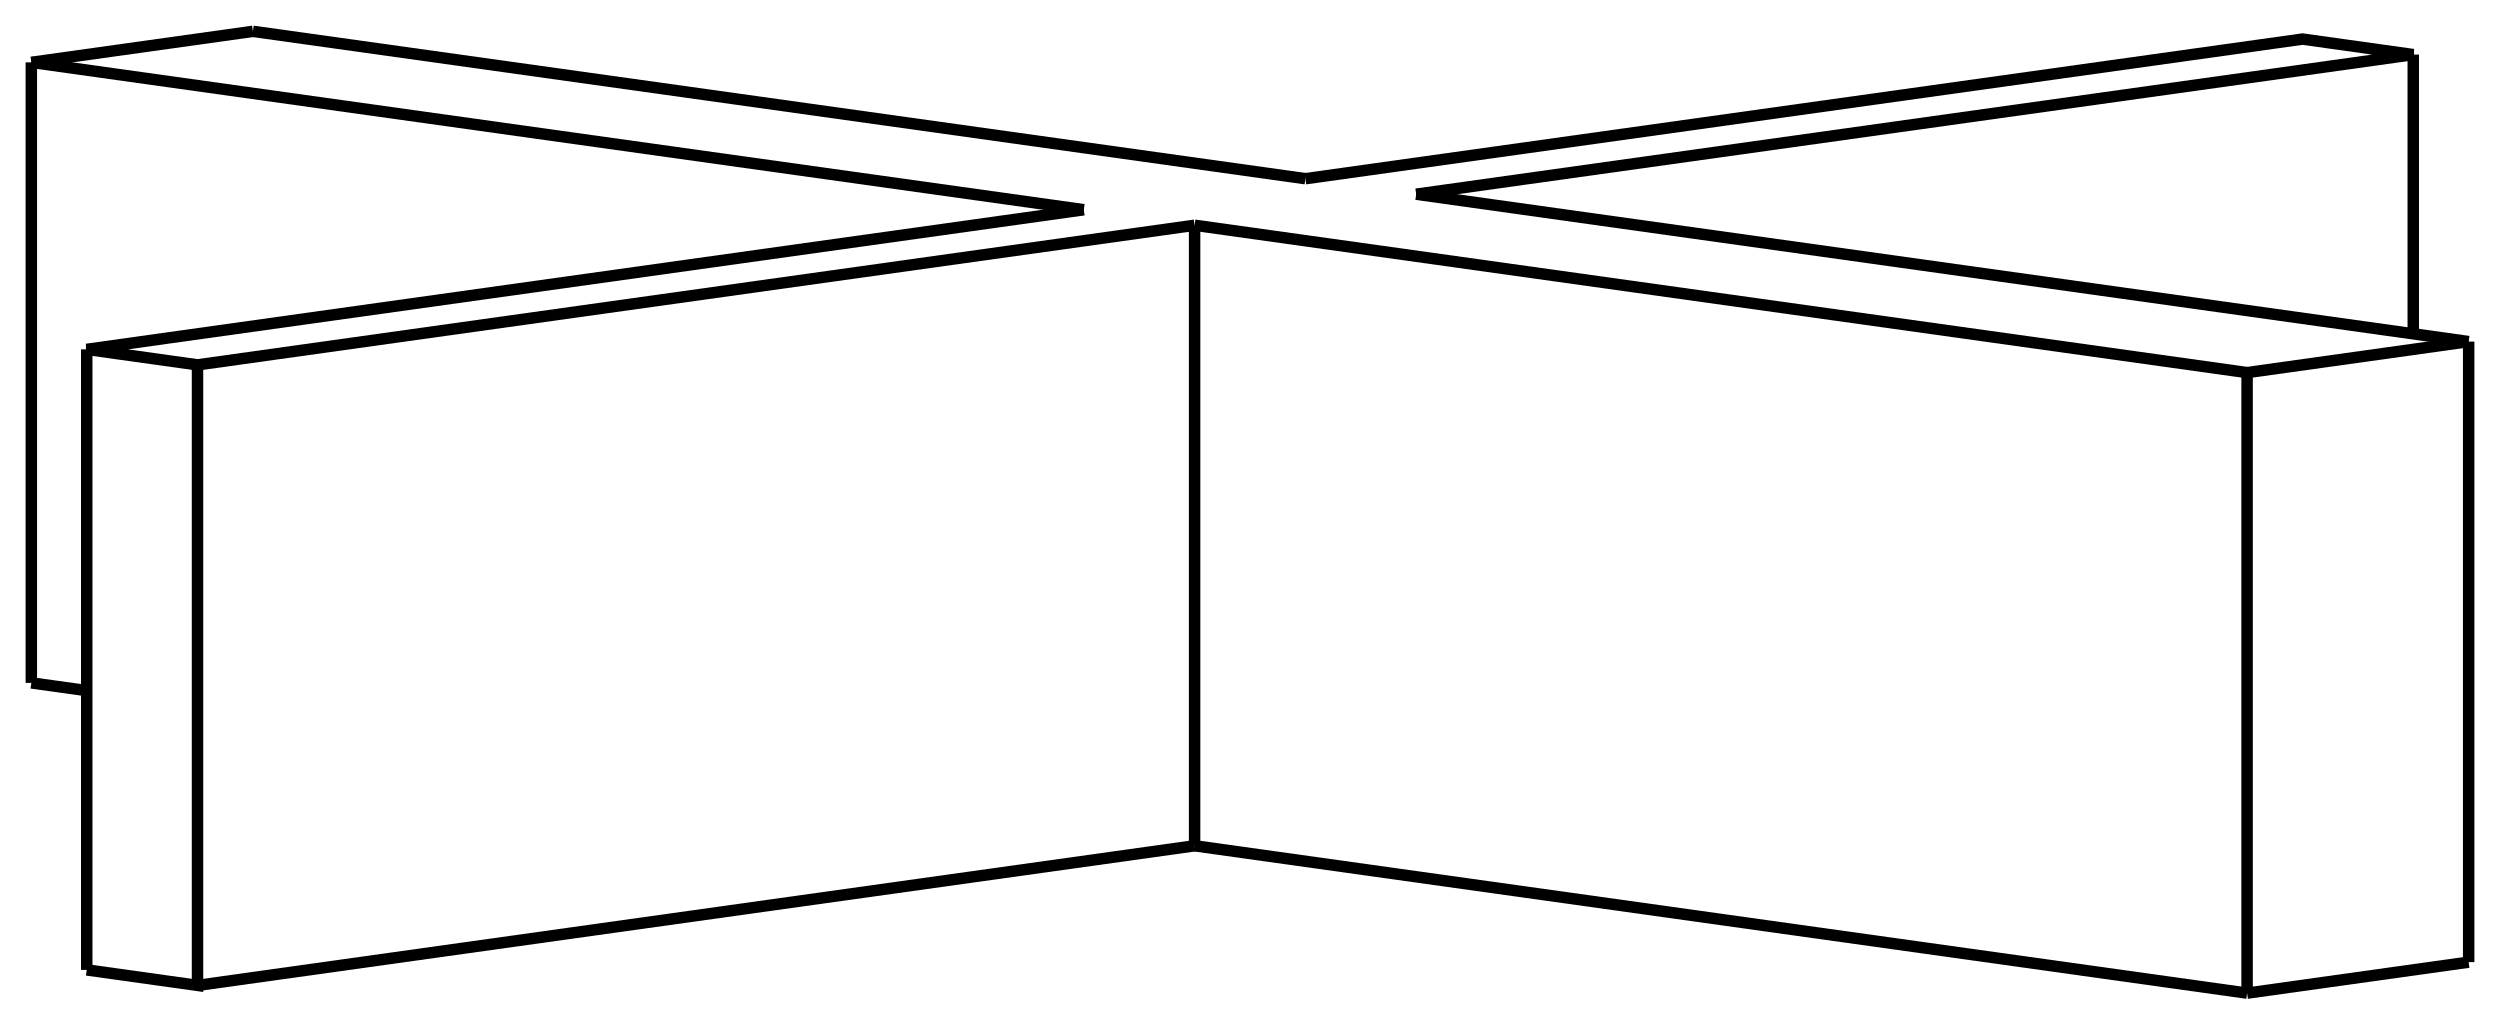
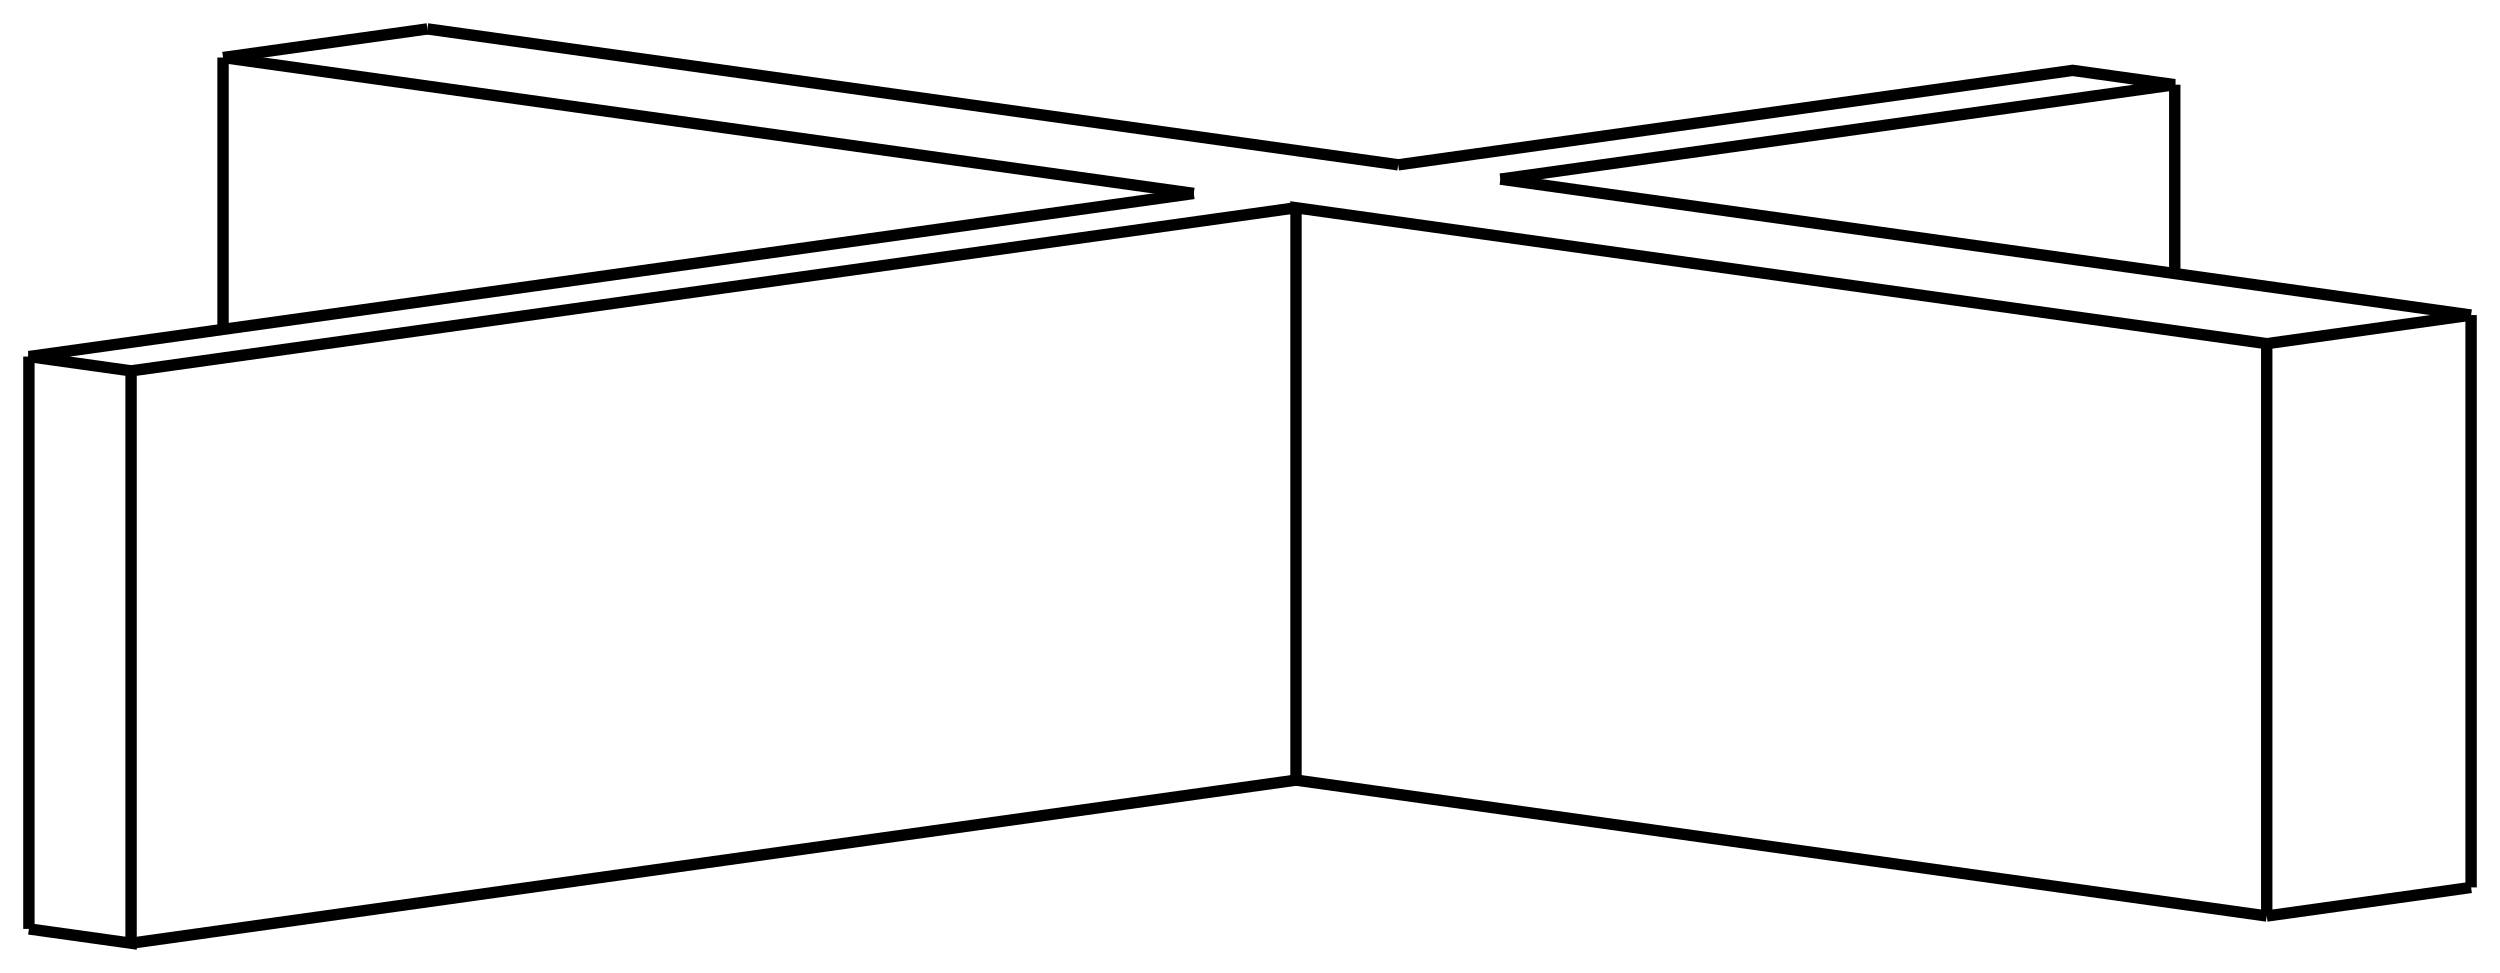
- <svg xmlns="http://www.w3.org/2000/svg" version="1.1" viewBox="-39.891 -16.347 79.782 32.695" fill="none" stroke="black" stroke-width="0.6%" vector-effect="non-scaling-stroke">
-   <path d="M 31.82 15.347 L 31.82 -4.456 L 38.891 -5.446" />
-   <path d="M 38.891 14.357 L 38.891 -5.446" />
-   <path d="M 31.82 15.347 L 38.891 14.357" />
-   <path d="M -1.768 10.644 L 31.82 15.347" />
-   <path d="M -1.768 -9.159 L -1.768 10.644" />
-   <path d="M 31.82 -4.456 L -1.768 -9.159" />
-   <path d="M 5.303 -10.149 L 38.891 -5.446" />
-   <path d="M -38.891 5.446 L -37.123 5.693" />
-   <path d="M -37.123 14.605 L -33.588 15.1 L -33.588 -4.703 L -1.768 -9.159" />
-   <path d="M -33.588 15.1 L -1.768 10.644" />
-   <path d="M 5.303 -10.149 L 37.123 -14.605 L 33.588 -15.1 L 1.768 -10.644" />
-   <path d="M -31.82 -15.347 L 1.768 -10.644" />
-   <path d="M -31.82 -15.347 L -38.891 -14.357" />
-   <path d="M -5.303 -9.654 L -38.891 -14.357" />
-   <path d="M -5.303 -9.654 L -37.123 -5.198 L -33.588 -4.703" />
-   <path d="M 37.123 -5.693 L 37.123 -14.605" />
-   <path d="M -38.891 5.446 L -38.891 -14.357" />
+ <svg xmlns="http://www.w3.org/2000/svg" version="1.1" viewBox="-38.123 -17.535 86.499 33.635" fill="none" stroke="black" stroke-width="0.6%" vector-effect="non-scaling-stroke">
+   <path d="M 40.305 14.159 L 40.305 -5.644 L 47.376 -6.634" />
+   <path d="M 47.376 13.169 L 47.376 -6.634" />
+   <path d="M 40.305 14.159 L 47.376 13.169" />
+   <path d="M 6.718 9.456 L 40.305 14.159" />
+   <path d="M 40.305 -5.644 L 6.718 -10.347 L 6.718 9.456" />
+   <path d="M 13.789 -11.337 L 47.376 -6.634" />
+   <path d="M -37.123 14.605 L -33.588 15.1 L -33.588 -4.703 L 6.718 -10.347" />
+   <path d="M -33.588 15.1 L 6.718 9.456" />
+   <path d="M 13.789 -11.337 L 37.123 -14.605 L 33.588 -15.1 L 10.253 -11.832" />
+   <path d="M -23.335 -16.535 L 10.253 -11.832" />
+   <path d="M -23.335 -16.535 L -30.406 -15.545" />
+   <path d="M 3.182 -10.842 L -30.406 -15.545" />
+   <path d="M 3.182 -10.842 L -37.123 -5.198 L -33.588 -4.703" />
+   <path d="M 37.123 -8.07 L 37.123 -14.605" />
+   <path d="M -30.406 -6.139 L -30.406 -15.545" />
  <path d="M -37.123 14.605 L -37.123 -5.198" />
</svg>
